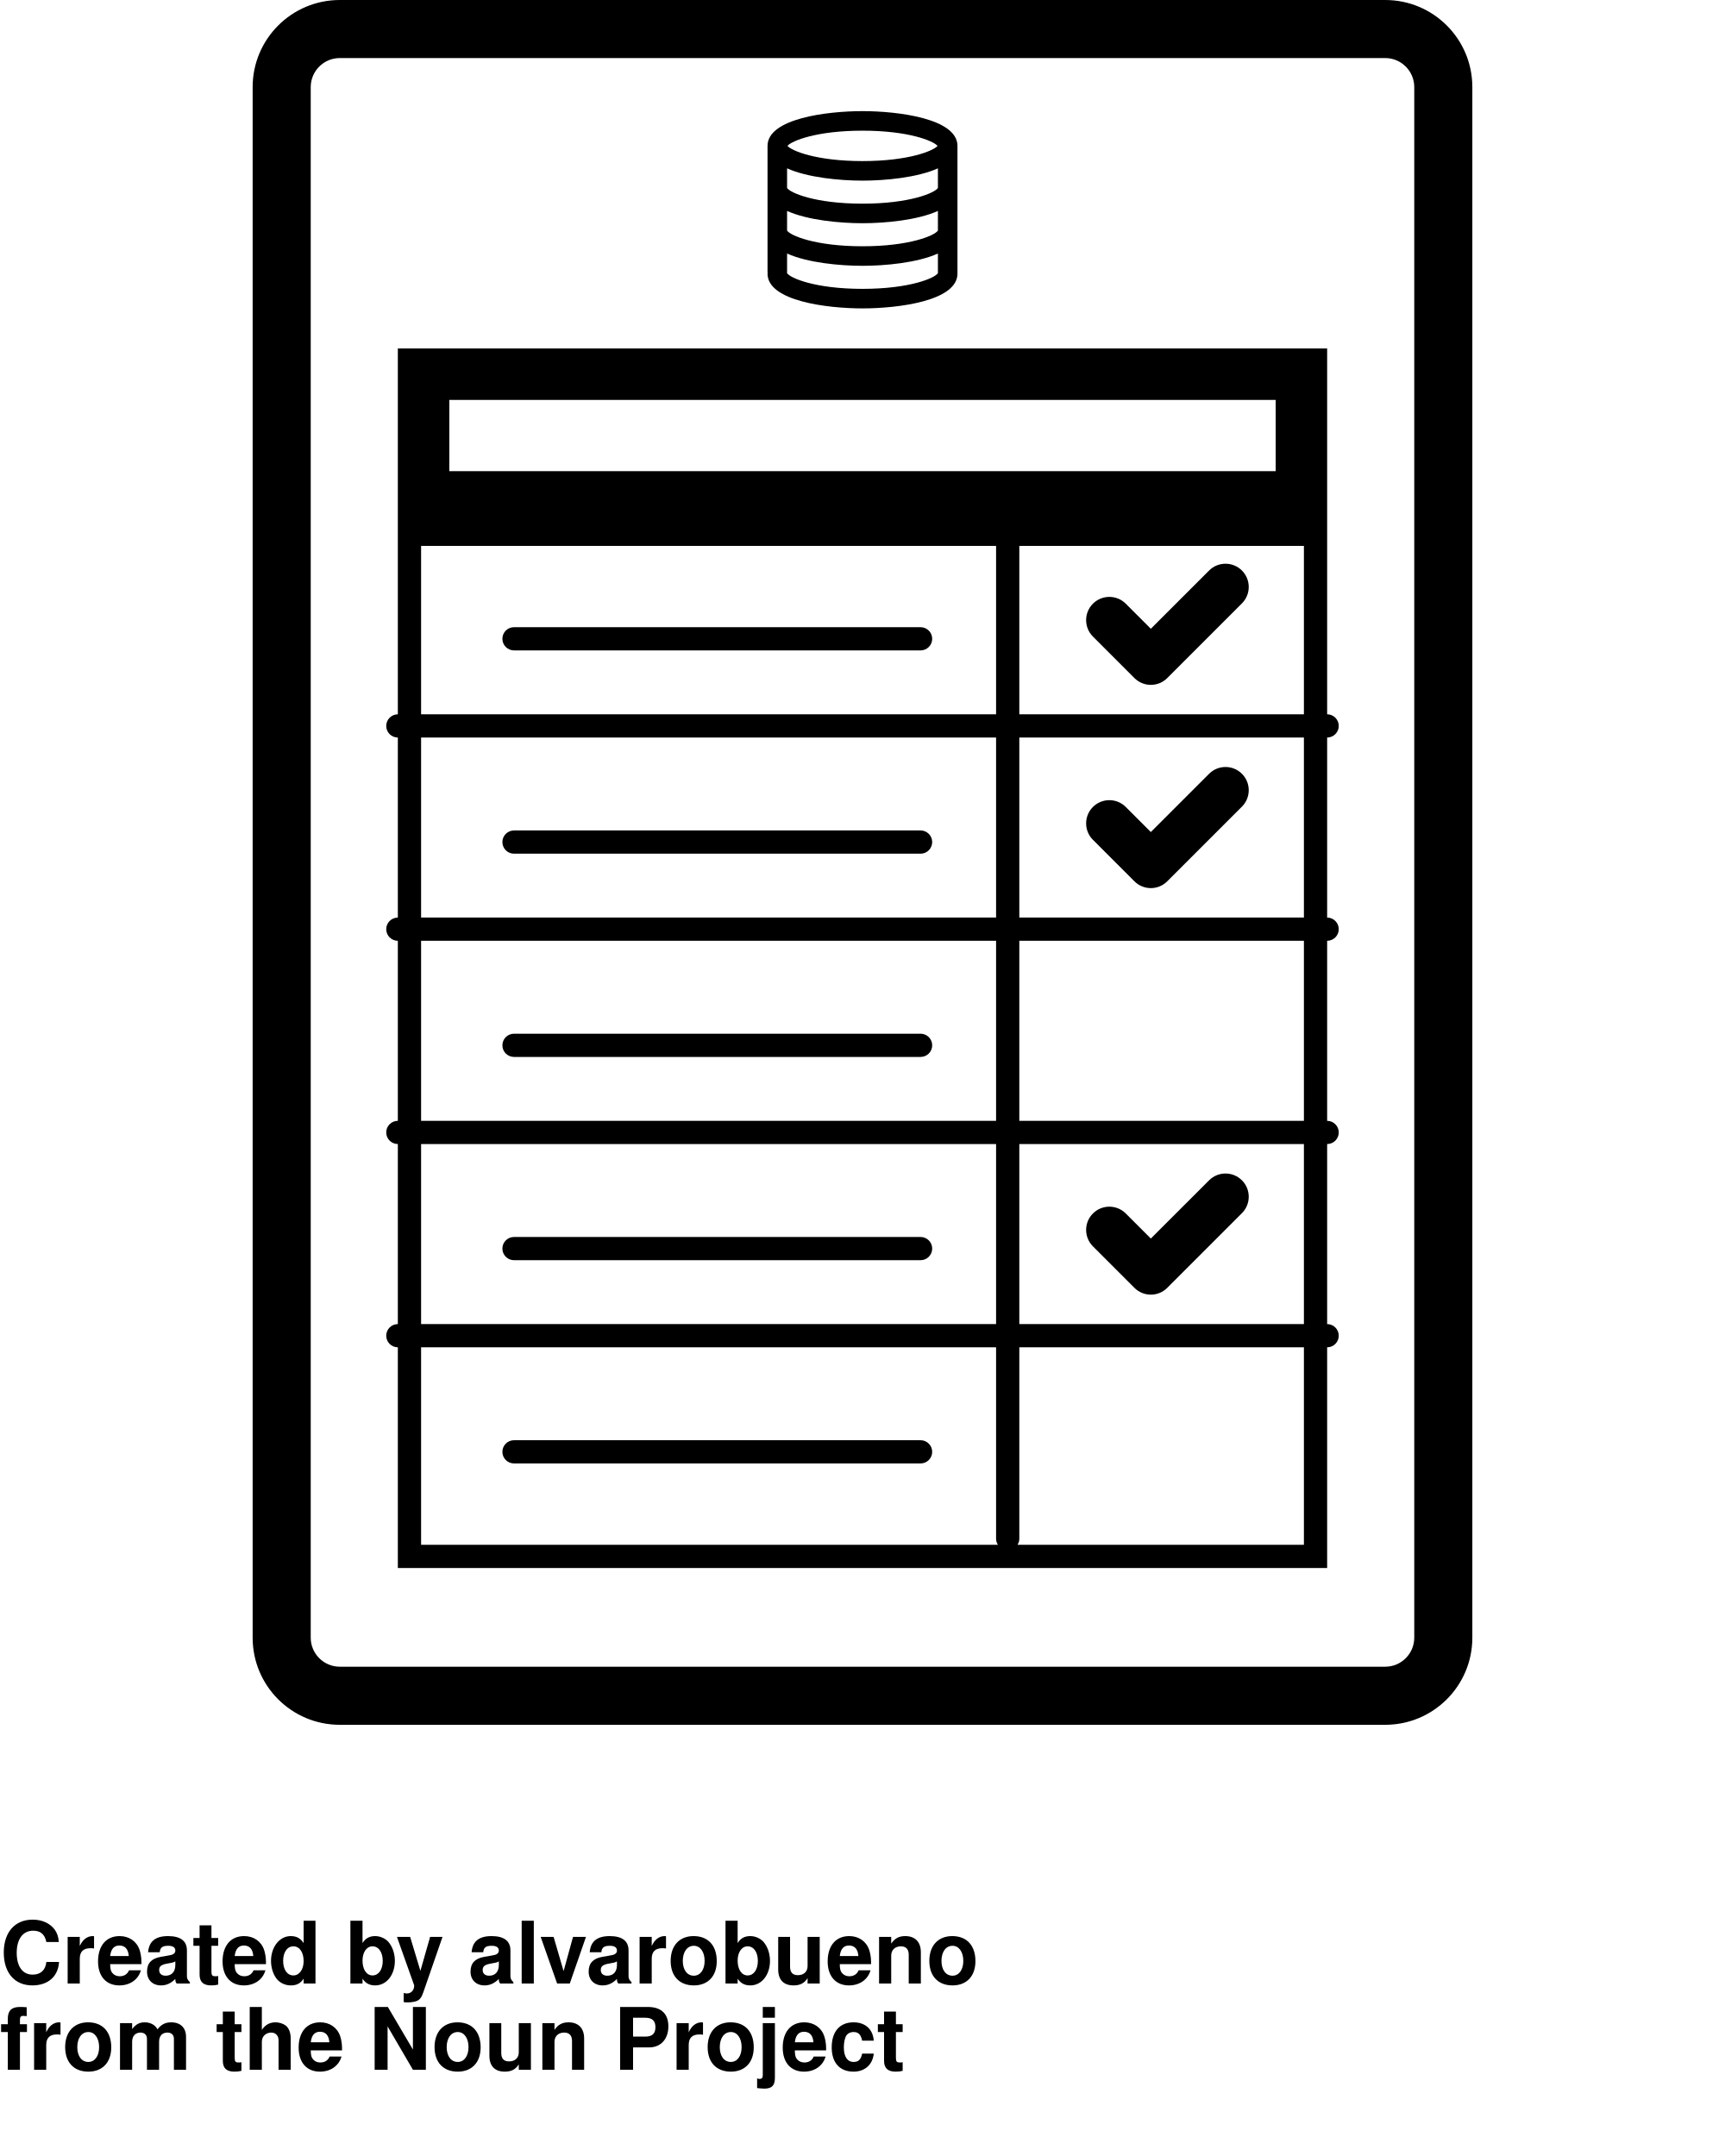
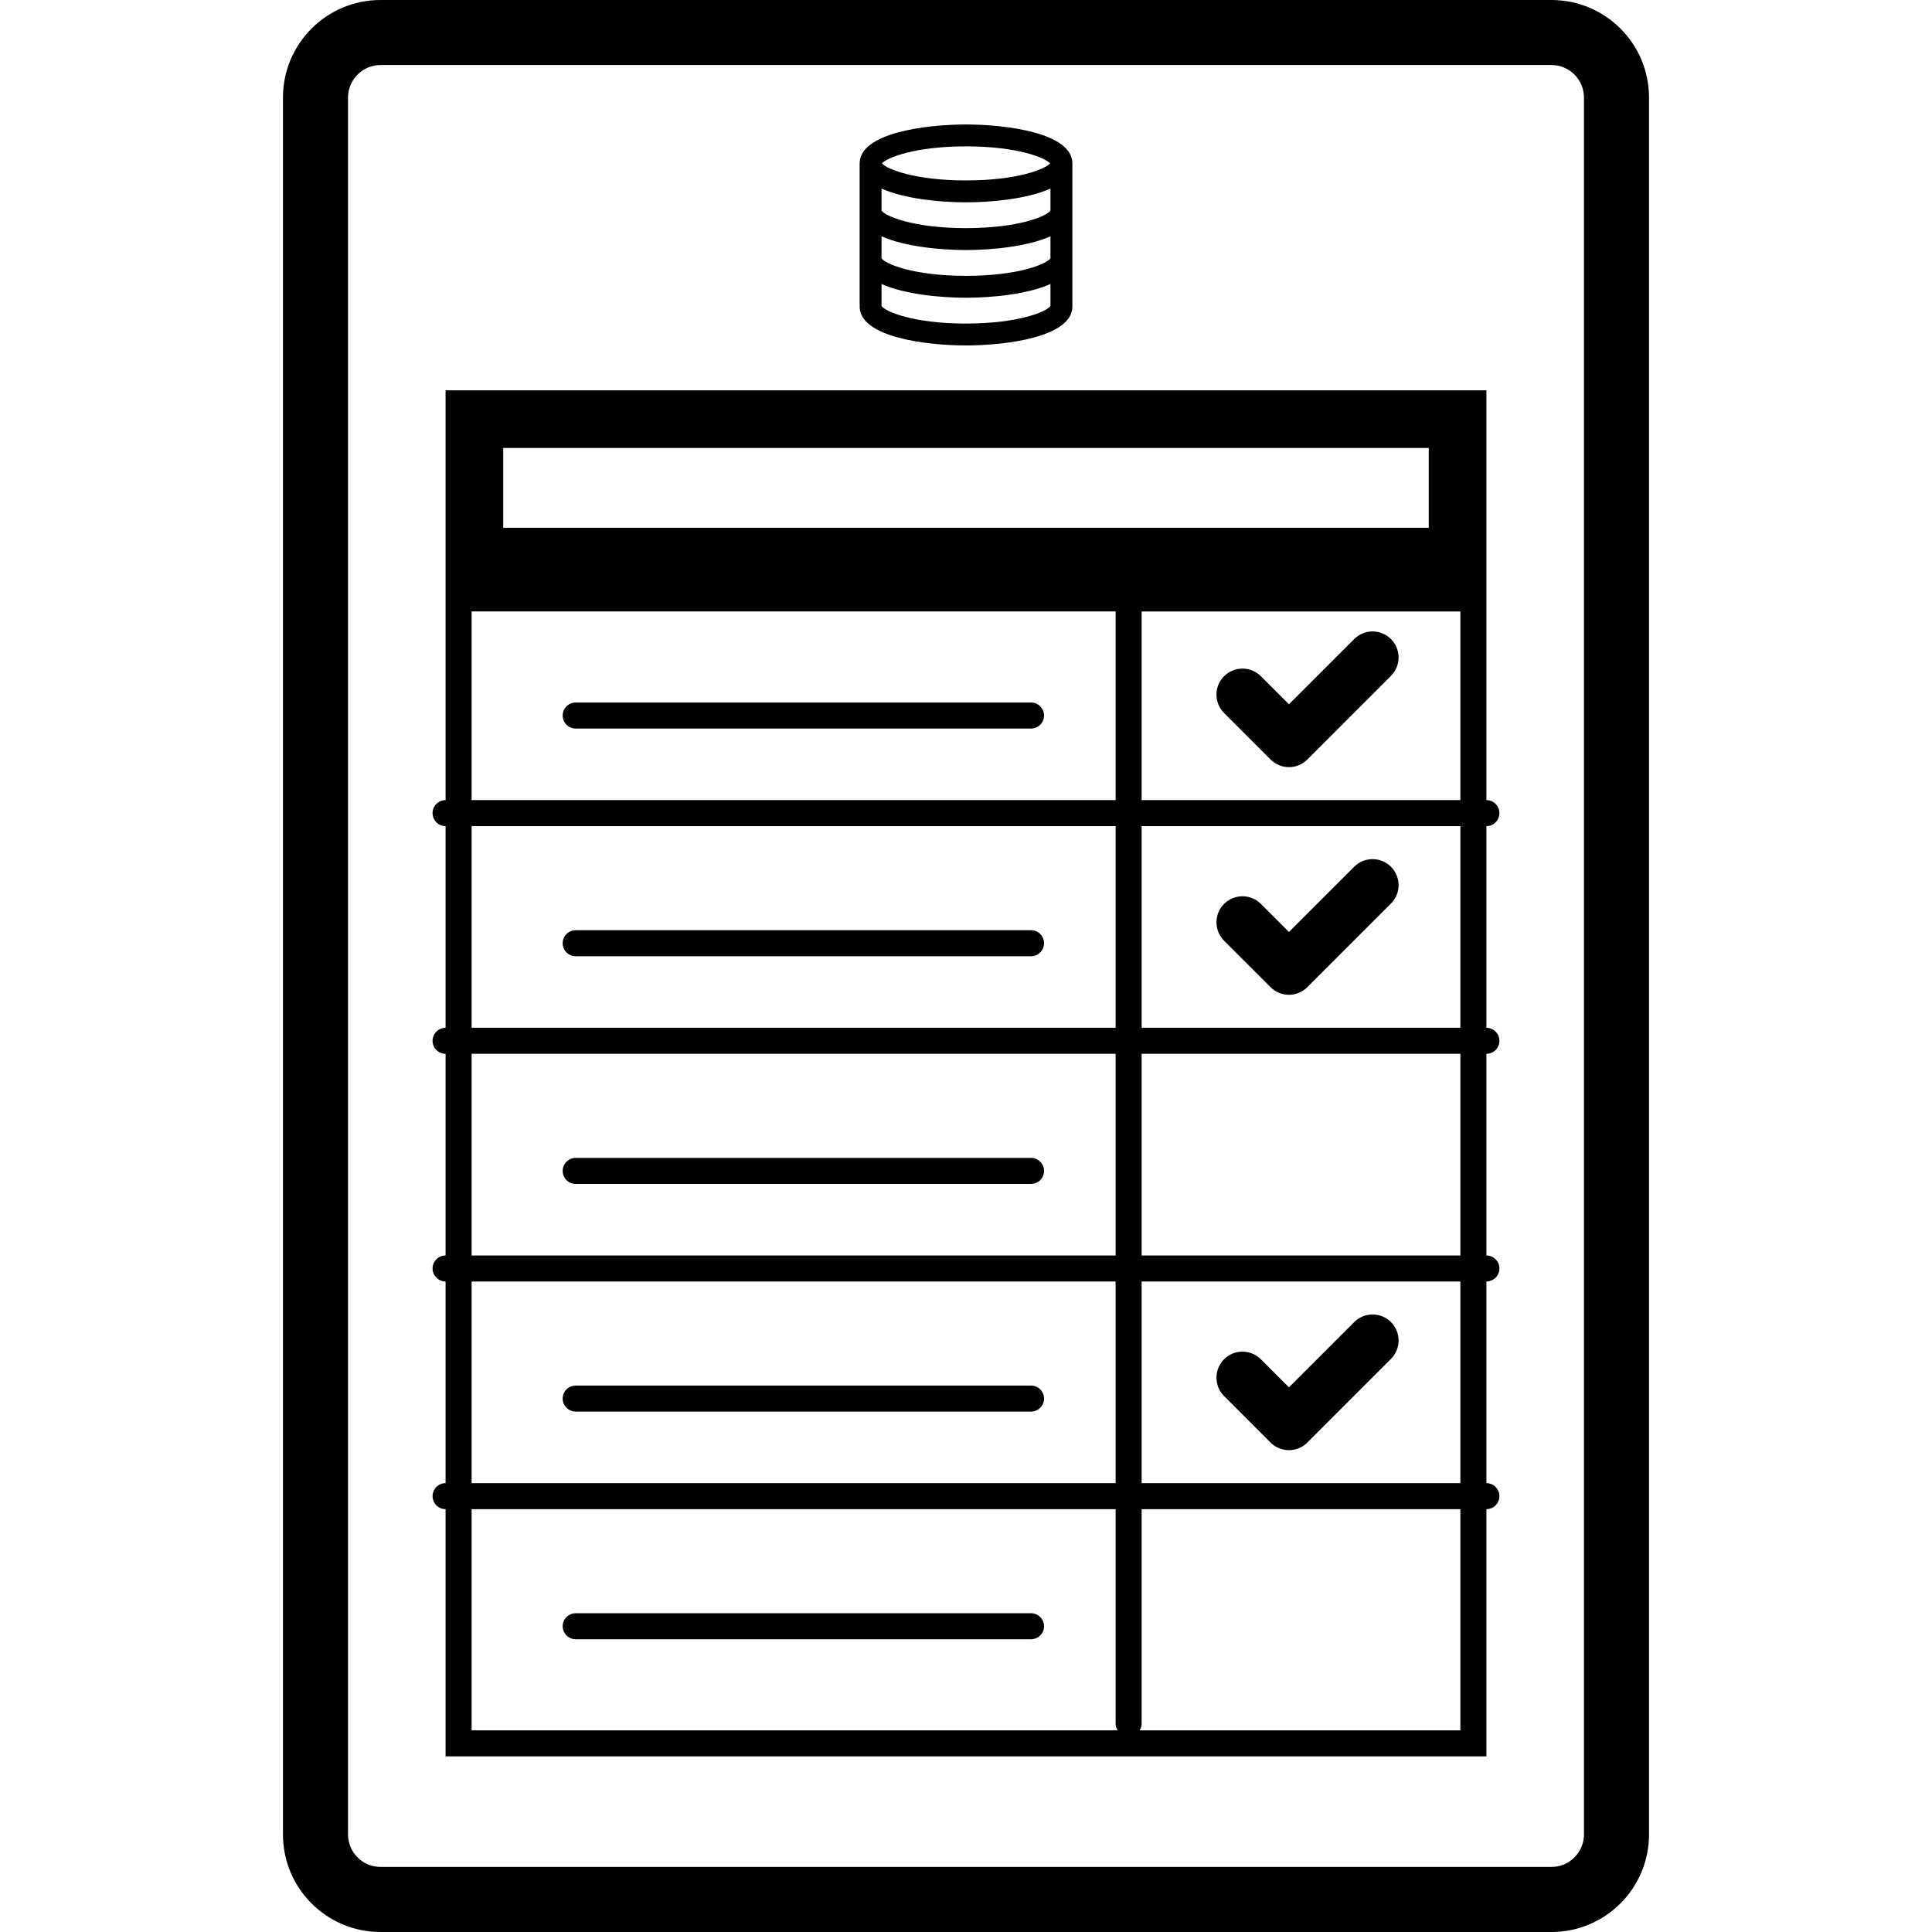
- <svg xmlns="http://www.w3.org/2000/svg" version="1.1" x="0px" y="0px" viewBox="0 0 100 125" enable-background="new 0 0 100 100" xml:space="preserve">
+ <svg xmlns="http://www.w3.org/2000/svg" version="1.1" x="0px" y="0px" viewBox="0 0 100 100" enable-background="new 0 0 100 100" xml:space="preserve">
  <path d="M80.303,0H19.697c-2.79,0-5.051,2.261-5.051,5.051v89.899c0,2.789,2.261,5.05,5.051,5.05h60.605  c2.79,0,5.051-2.261,5.051-5.05V5.05C85.354,2.261,83.093,0,80.303,0z M81.986,94.949c0,0.928-0.755,1.683-1.684,1.683H19.697  c-0.929,0-1.684-0.755-1.684-1.683V5.05c0-0.929,0.755-1.684,1.684-1.684h60.605c0.929,0,1.684,0.755,1.684,1.684V94.949z   M77.609,42.087c0-0.372-0.302-0.674-0.673-0.674V20.202H23.063v21.212c-0.371,0-0.673,0.302-0.673,0.674  c0,0.372,0.302,0.673,0.673,0.673v10.438c-0.371,0-0.673,0.301-0.673,0.673s0.302,0.673,0.673,0.673v10.438  c-0.371,0-0.673,0.301-0.673,0.673c0,0.372,0.302,0.673,0.673,0.673v10.438c-0.371,0-0.673,0.302-0.673,0.674  c0,0.372,0.302,0.673,0.673,0.673v12.795h53.873V78.114c0.371,0,0.673-0.301,0.673-0.673c0-0.372-0.302-0.674-0.673-0.674V66.33  c0.371,0,0.673-0.302,0.673-0.673c0-0.372-0.302-0.673-0.673-0.673V54.545c0.371,0,0.673-0.301,0.673-0.673  s-0.302-0.673-0.673-0.673V42.76C77.308,42.76,77.609,42.459,77.609,42.087z M26.048,23.186h47.904v4.132H26.048V23.186z   M24.411,31.649h33.333v9.764H24.411V31.649z M24.411,42.76h33.333v10.438H24.411V42.76z M24.411,54.545h33.333v10.438H24.411  V54.545z M24.411,66.33h33.333v10.438H24.411V66.33z M24.411,89.562V78.114h33.333v11.111c0,0.125,0.044,0.236,0.104,0.337H24.411z   M75.589,89.562H58.987c0.06-0.101,0.104-0.211,0.104-0.337V78.114h16.498V89.562z M75.589,76.767H59.091V66.33h16.498V76.767z   M75.589,64.983H59.091V54.545h16.498V64.983z M75.589,53.198H59.091V42.76h16.498V53.198z M75.589,41.414H59.091v-9.764h16.498  V41.414z M53.367,36.363H29.798c-0.372,0-0.674,0.301-0.674,0.673s0.302,0.673,0.674,0.673h23.569c0.372,0,0.673-0.301,0.673-0.673  S53.739,36.363,53.367,36.363z M53.367,48.148H29.798c-0.372,0-0.674,0.301-0.674,0.673c0,0.372,0.302,0.674,0.674,0.674h23.569  c0.372,0,0.673-0.302,0.673-0.674C54.04,48.449,53.739,48.148,53.367,48.148z M53.367,59.932H29.798  c-0.372,0-0.674,0.302-0.674,0.674c0,0.372,0.302,0.673,0.674,0.673h23.569c0.372,0,0.673-0.301,0.673-0.673  C54.04,60.234,53.739,59.932,53.367,59.932z M53.367,71.717H29.798c-0.372,0-0.674,0.301-0.674,0.673s0.302,0.673,0.674,0.673  h23.569c0.372,0,0.673-0.301,0.673-0.673S53.739,71.717,53.367,71.717z M53.367,83.501H29.798c-0.372,0-0.674,0.301-0.674,0.673  c0,0.372,0.302,0.673,0.674,0.673h23.569c0.372,0,0.673-0.302,0.673-0.673C54.04,83.803,53.739,83.501,53.367,83.501z   M65.763,39.312c0.252,0.252,0.595,0.395,0.952,0.395s0.7-0.142,0.952-0.395l4.329-4.329c0.526-0.526,0.526-1.379,0-1.905  s-1.379-0.526-1.904,0l-3.377,3.376l-1.453-1.453c-0.525-0.526-1.378-0.526-1.904,0s-0.526,1.379,0,1.905L65.763,39.312z   M65.763,51.096c0.252,0.253,0.595,0.395,0.952,0.395s0.7-0.142,0.952-0.395l4.329-4.329c0.526-0.526,0.526-1.379,0-1.904  c-0.526-0.526-1.379-0.526-1.904,0l-3.377,3.376l-1.453-1.453c-0.525-0.526-1.378-0.526-1.904,0s-0.526,1.379,0,1.904L65.763,51.096  z M65.763,74.666c0.252,0.252,0.595,0.395,0.952,0.395s0.7-0.142,0.952-0.395l4.329-4.329c0.526-0.526,0.526-1.379,0-1.905  s-1.379-0.526-1.904,0l-3.377,3.376l-1.453-1.453c-0.525-0.526-1.378-0.526-1.904,0s-0.526,1.379,0,1.905L65.763,74.666z M50,17.88  c2.044,0,5.505-0.424,5.505-2.015V8.458c0-1.591-3.461-2.015-5.505-2.015s-5.505,0.424-5.505,2.015v7.325  c0,0.015,0.007,0.027,0.009,0.041c-0.002,0.015-0.009,0.027-0.009,0.042C44.495,17.456,47.956,17.88,50,17.88z M50,7.576  c2.665,0,4.104,0.591,4.351,0.882C54.104,8.749,52.665,9.339,50,9.339s-4.104-0.591-4.351-0.882C45.896,8.167,47.335,7.576,50,7.576  z M45.628,9.76c1.19,0.538,3.068,0.713,4.372,0.713s3.182-0.175,4.372-0.713v1.137c-0.168,0.278-1.614,0.911-4.372,0.911  s-4.204-0.633-4.372-0.911V9.76z M45.628,12.23c1.19,0.538,3.068,0.712,4.372,0.712s3.182-0.174,4.372-0.712v1.137  c-0.168,0.278-1.614,0.911-4.372,0.911s-4.204-0.633-4.372-0.911V12.23z M45.628,15.783v-1.084c1.19,0.538,3.068,0.712,4.372,0.712  s3.182-0.174,4.372-0.712v1.137c-0.168,0.278-1.614,0.911-4.372,0.911s-4.204-0.633-4.372-0.911c0-0.008-0.005-0.015-0.006-0.023  C45.622,15.802,45.628,15.793,45.628,15.783z" />
-   <text x="0" y="115" fill="#000000" font-size="5px" font-weight="bold" font-family="'Helvetica Neue', Helvetica, Arial-Unicode, Arial, Sans-serif">Created by alvarobueno</text>
-   <text x="0" y="120" fill="#000000" font-size="5px" font-weight="bold" font-family="'Helvetica Neue', Helvetica, Arial-Unicode, Arial, Sans-serif">from the Noun Project</text>
</svg>
